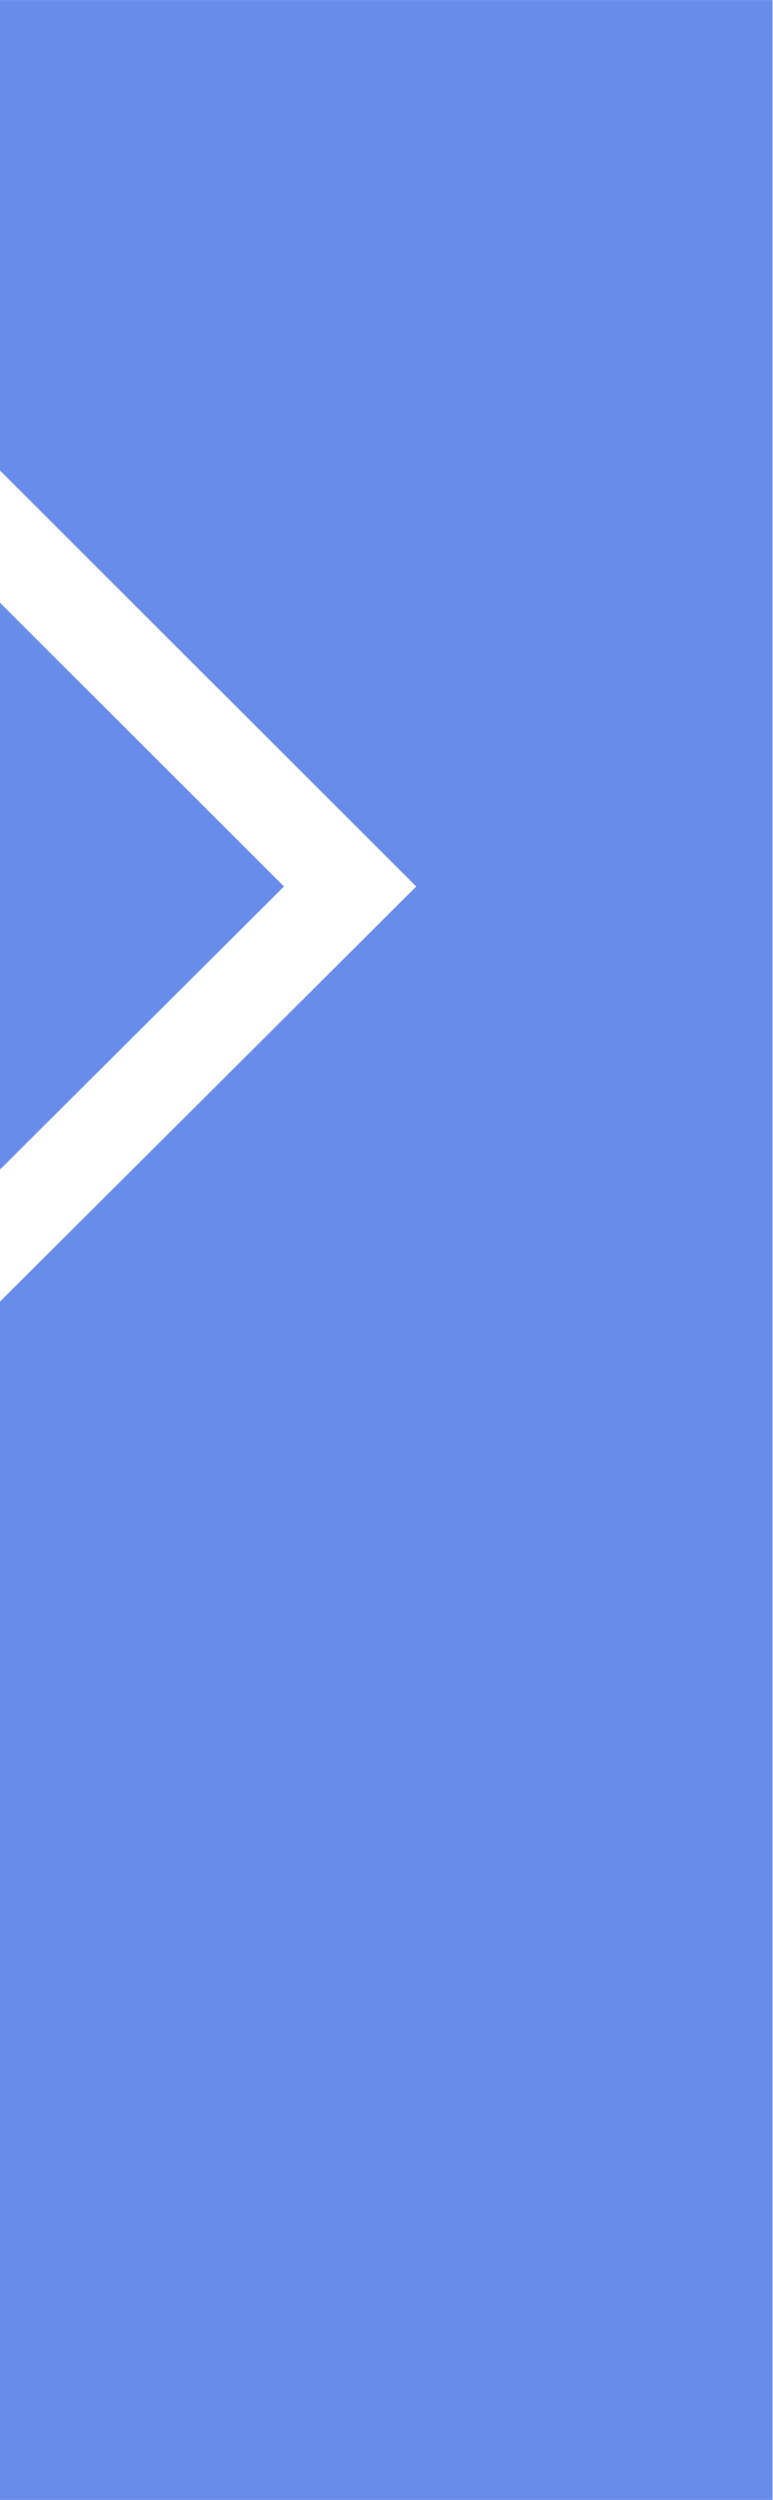
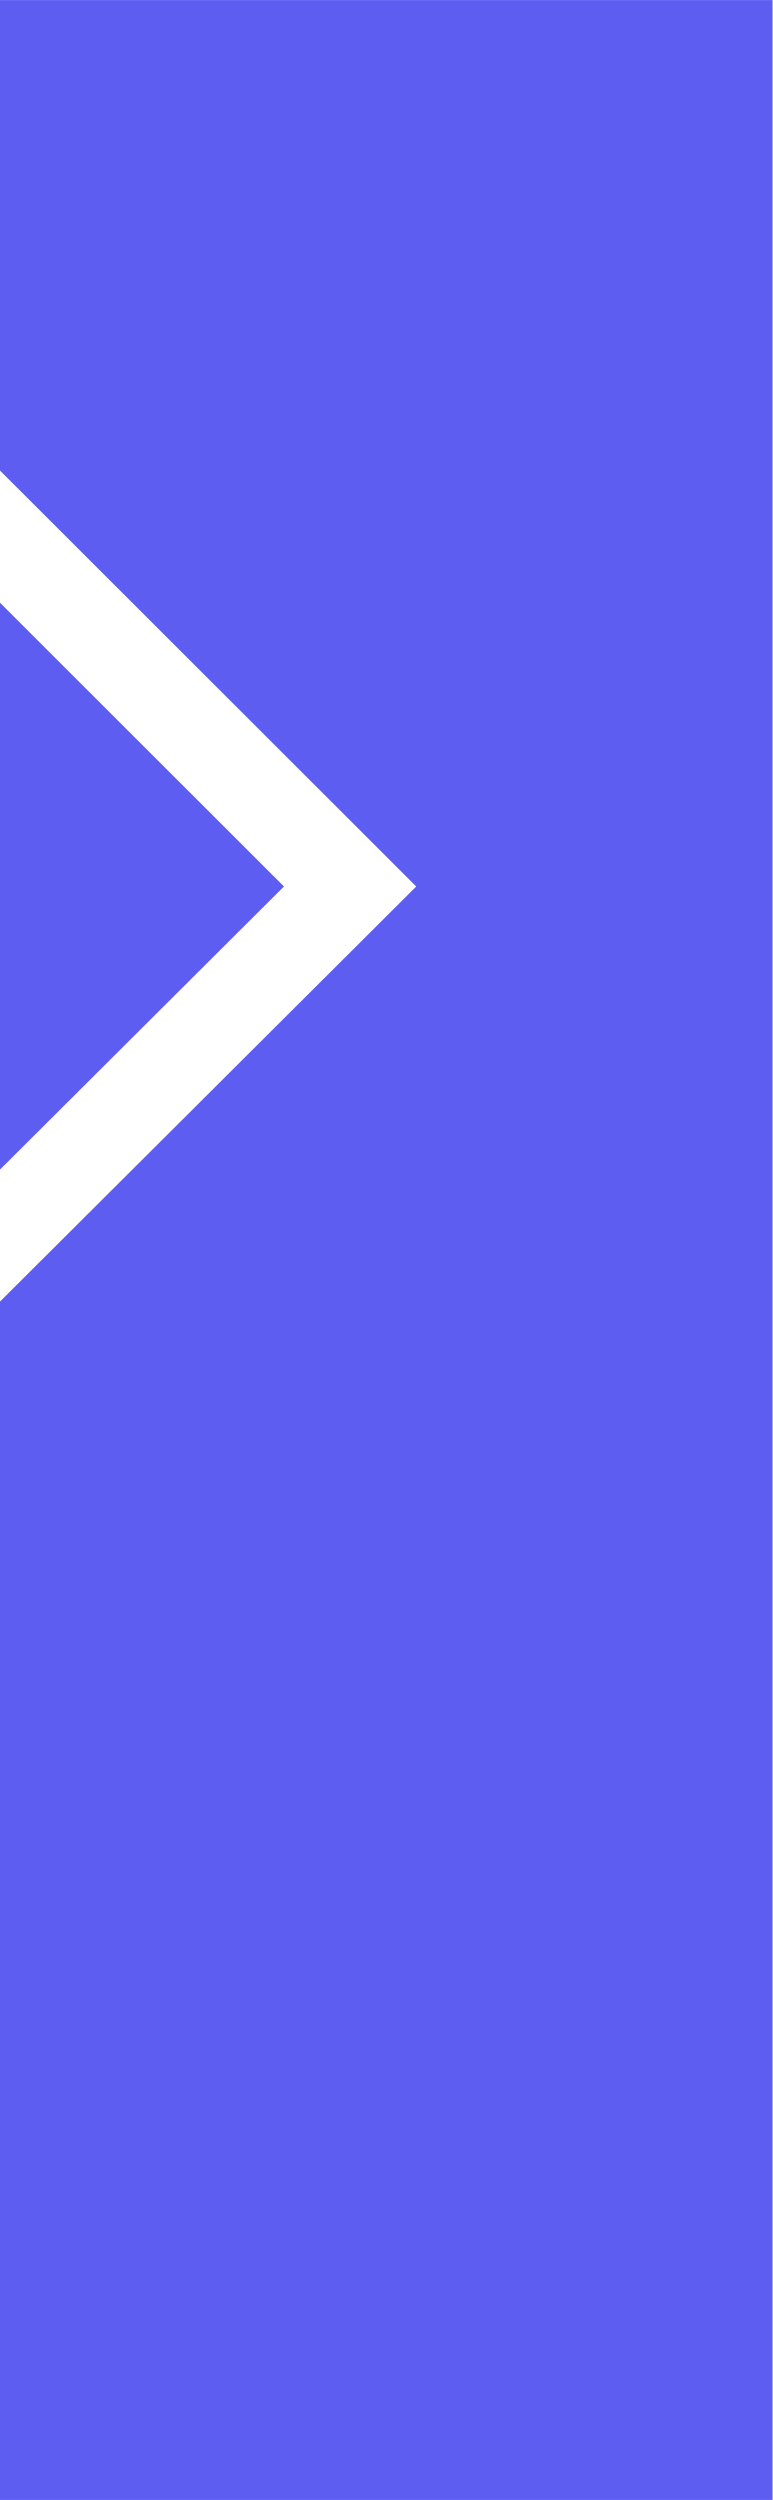
<svg xmlns="http://www.w3.org/2000/svg" width="15.45" height="50" viewBox="0 0 4.088 13.229" version="1.1" id="svg474">
  <defs id="defs471" />
  <g id="layer1">
-     <path d="M 4.088,13.229 H 0 V 0 h 4.088 z" style="display:inline;fill:#688ce9;fill-opacity:1;fill-rule:nonzero;stroke:none;stroke-width:0.065" id="path14" />
+     <path d="M 4.088,13.229 H 0 V 0 h 4.088 z" style="display:inline;fill:#5d5df2;fill-opacity:1;fill-rule:nonzero;stroke:none;stroke-width:0.065" id="path14" />
    <g id="g20" transform="matrix(0.09183722,0,0,-0.09183722,0,3.18923)">
      <path d="M 3.3070869e-8,0 16.363,-16.351 3.3070869e-8,-32.663 v -7.605 L 23.984,-16.351 3.3070869e-8,7.617 Z" style="fill:#ffffff;fill-opacity:1;fill-rule:nonzero;stroke:none" id="path22" />
    </g>
  </g>
</svg>
